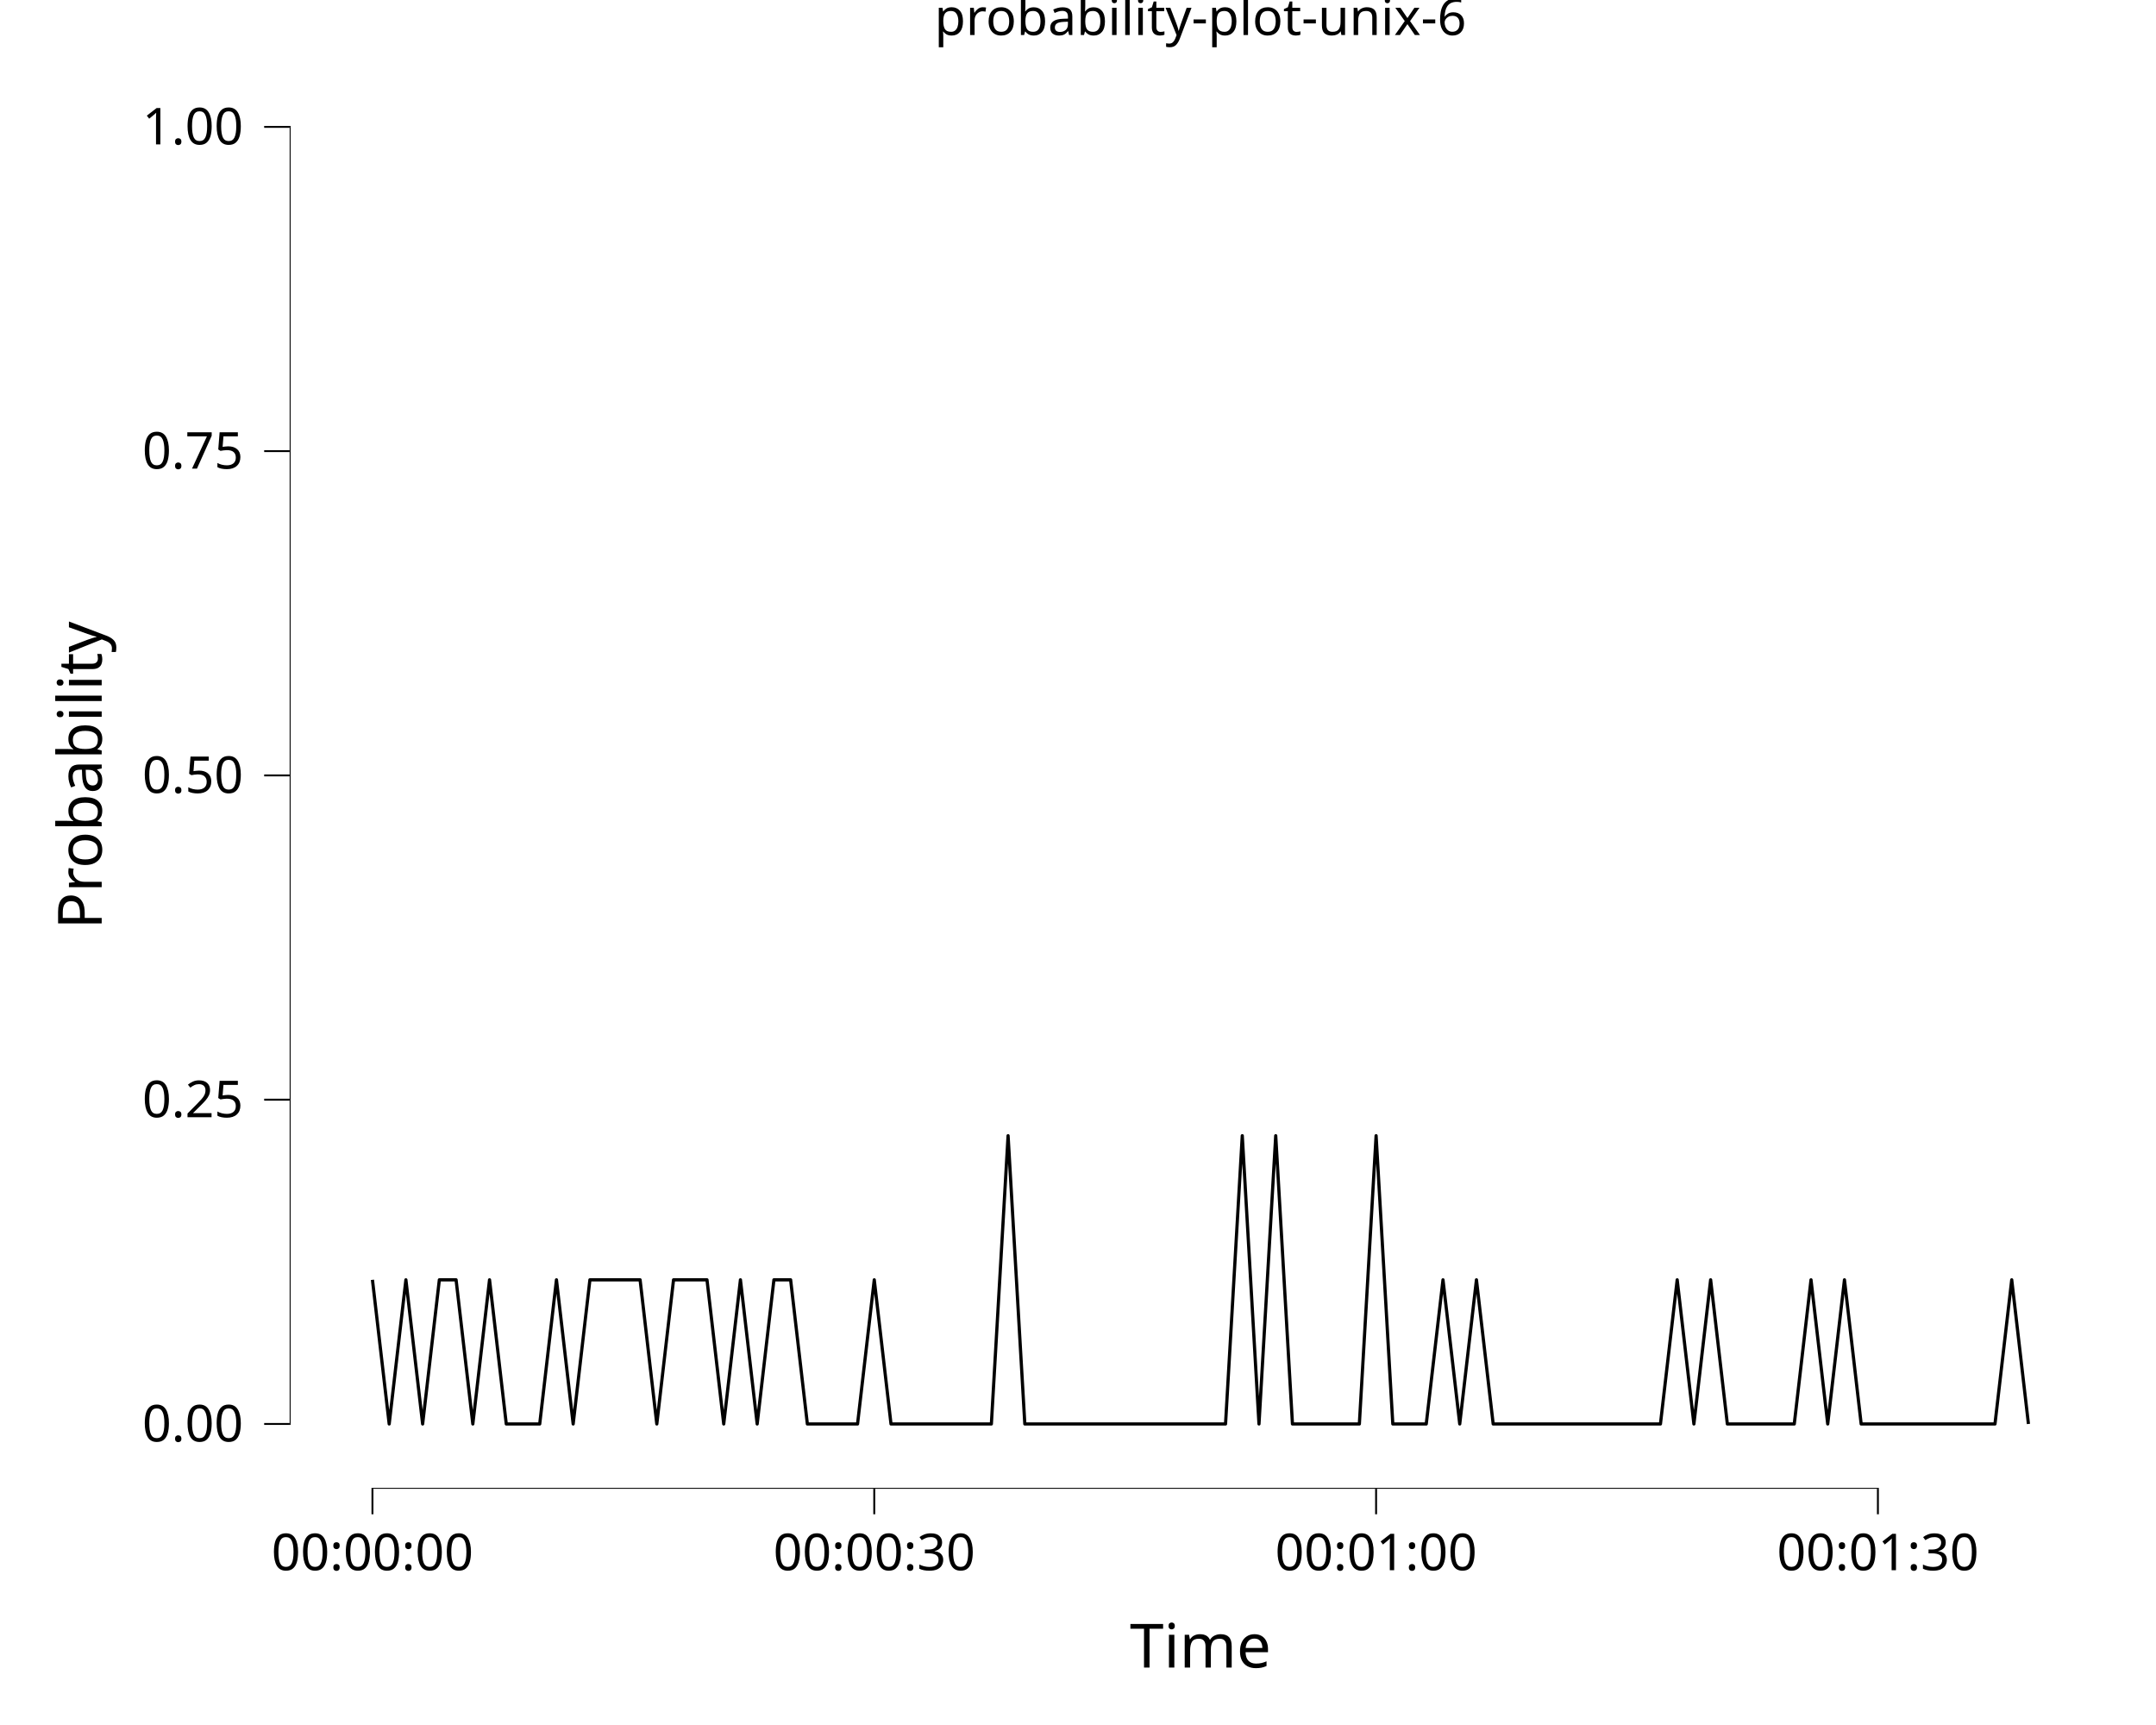
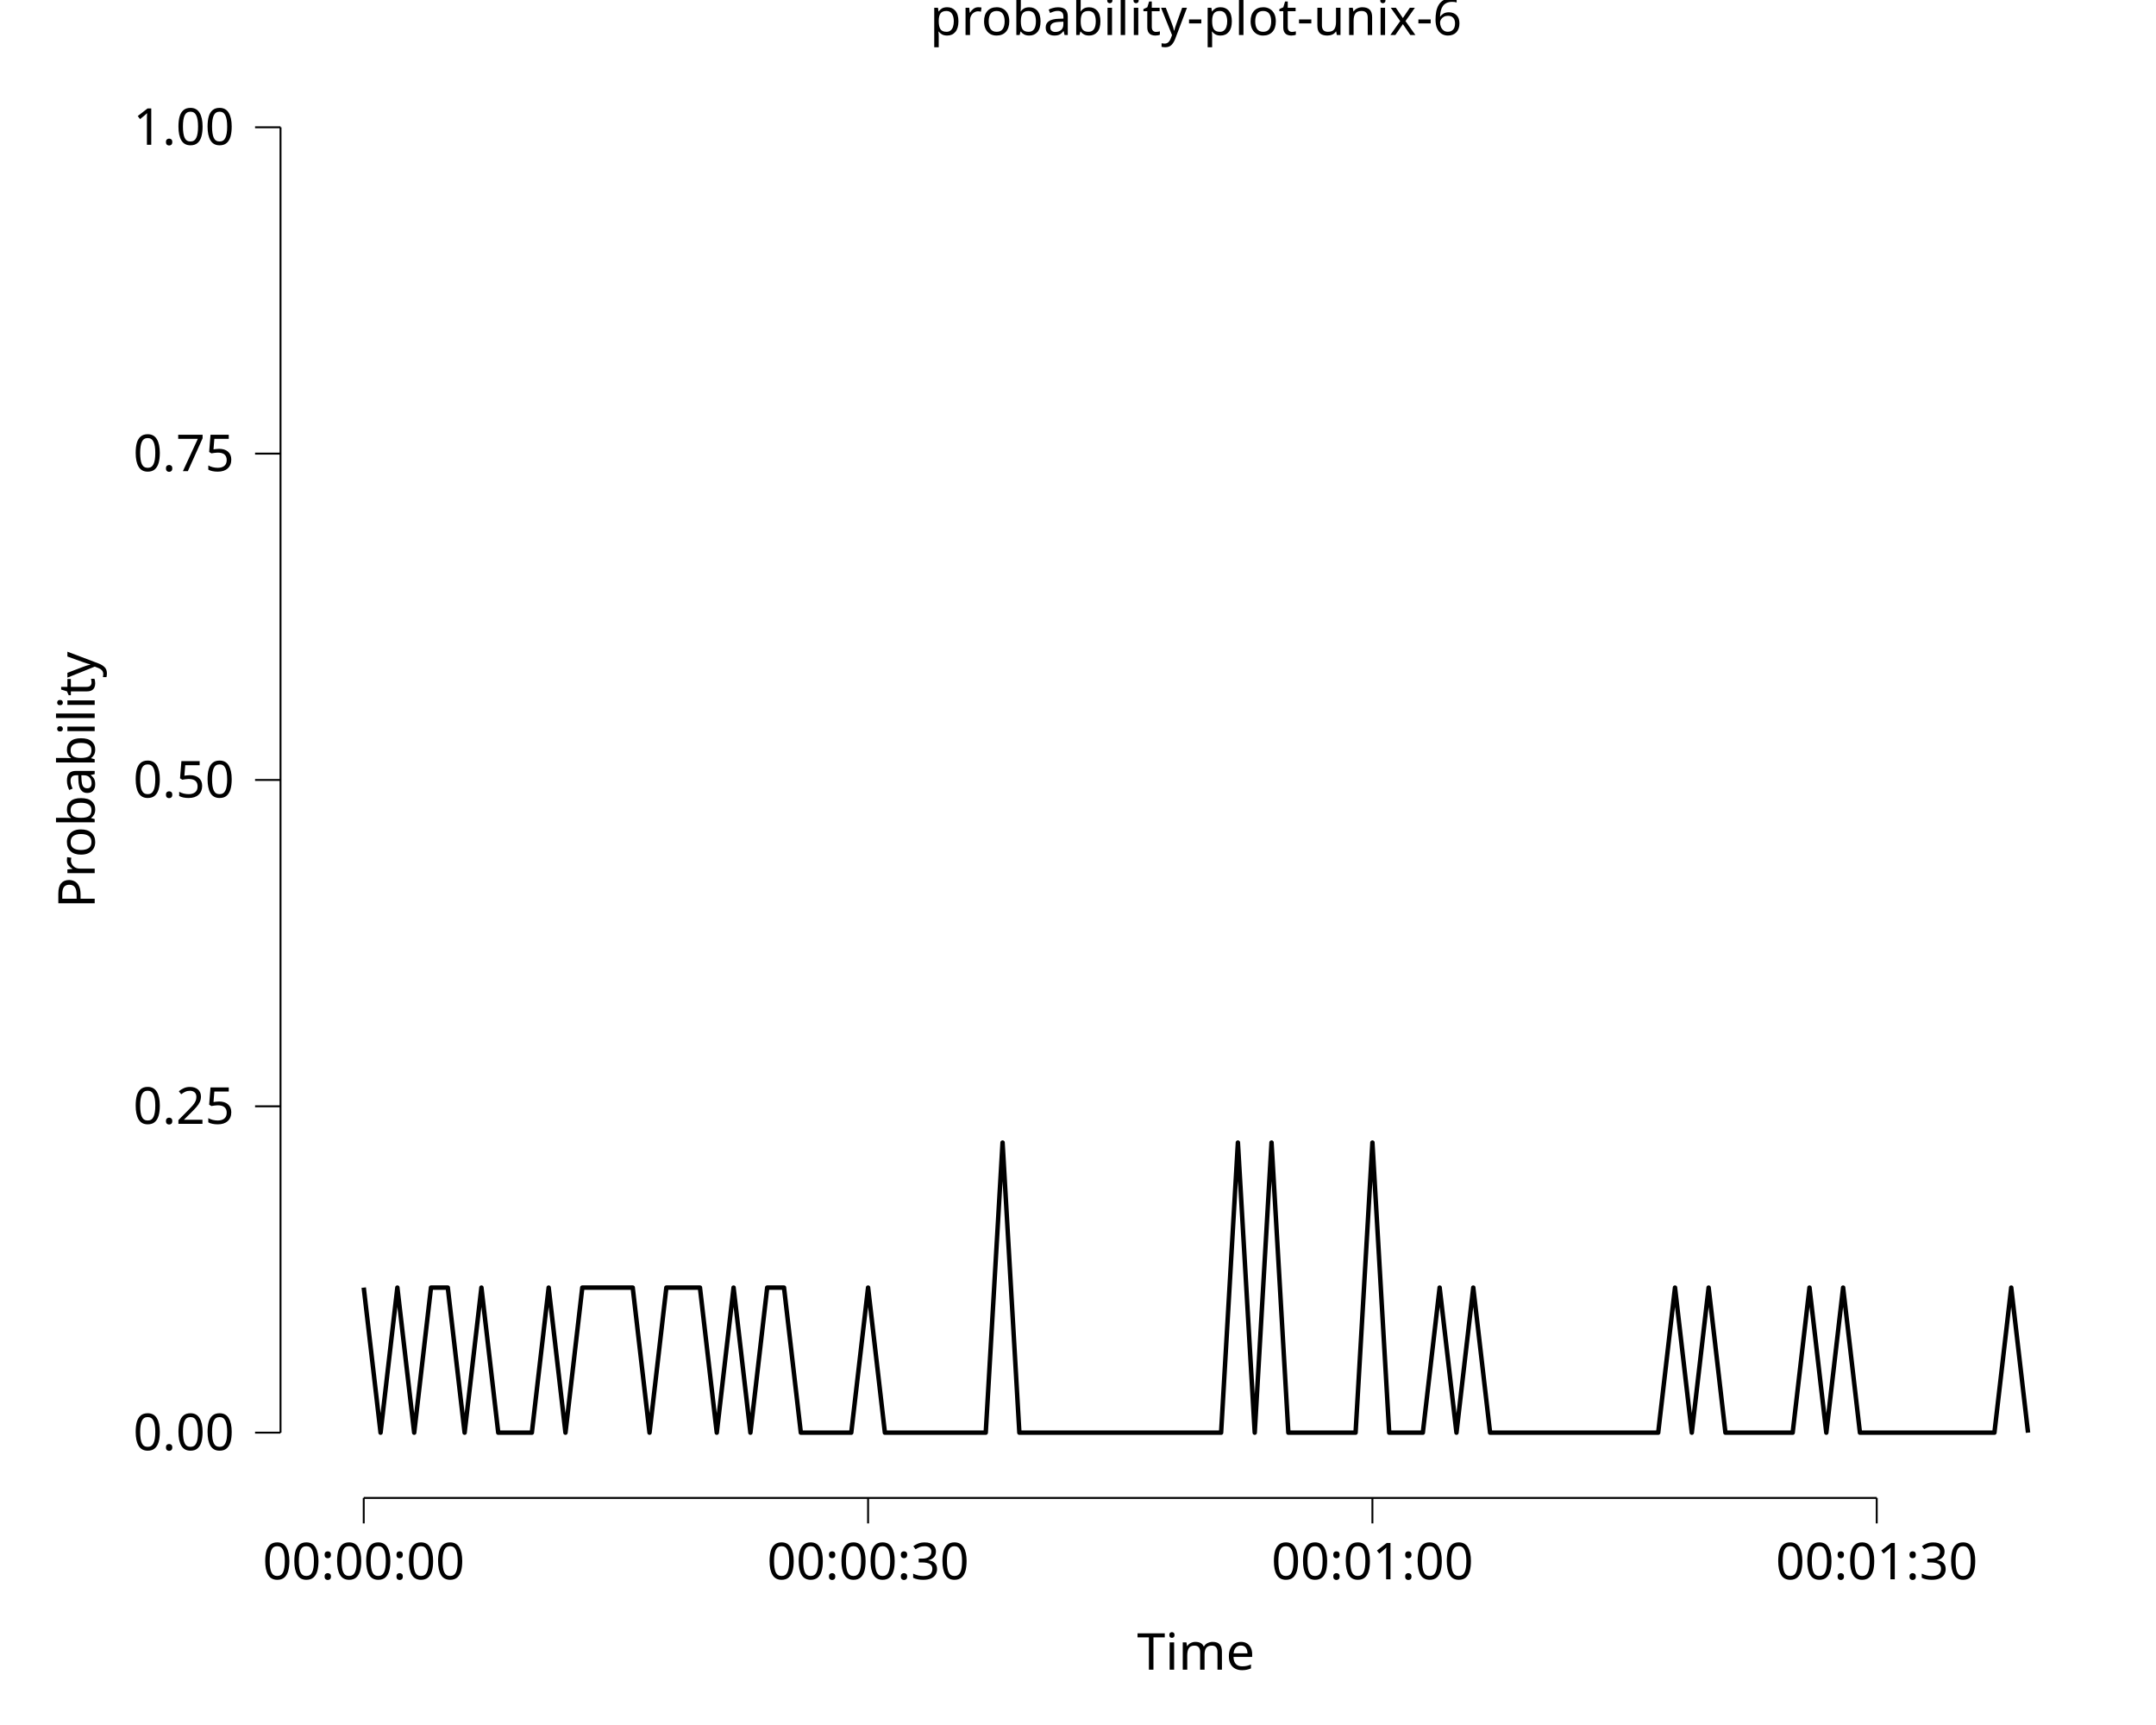
<svg xmlns="http://www.w3.org/2000/svg" class="svglite" data-engine-version="2.0" width="720.00pt" height="576.00pt" viewBox="0 0 720.00 576.00">
  <defs>
    <style type="text/css">
    .svglite line, .svglite polyline, .svglite polygon, .svglite path, .svglite rect, .svglite circle {
      fill: none;
      stroke: #000000;
      stroke-linecap: round;
      stroke-linejoin: round;
      stroke-miterlimit: 10.00;
    }
  </style>
  </defs>
  <rect width="100%" height="100%" style="stroke: none; fill: #FFFFFF;" />
  <defs>
    <clipPath id="cpMC4wMHw3MjAuMDB8MC4wMHw1NzYuMDA=">
      <rect x="0.00" y="0.00" width="720.00" height="576.00" />
    </clipPath>
  </defs>
  <g clip-path="url(#cpMC4wMHw3MjAuMDB8MC4wMHw1NzYuMDA=)">
    <rect x="0.00" y="0.00" width="720.00" height="576.00" style="stroke-width: 10.67; stroke: none;" />
  </g>
  <defs>
-     <clipPath id="cpOTYuNzN8NzA1LjA2fDIwLjcxfDQ5Ny4xMw==">
-       <rect x="96.73" y="20.71" width="608.33" height="476.42" />
+     <clipPath id="cpOTMuNjh8NzA1LjA2fDIwLjcxfDUwMC4xOA==">
+       <rect x="93.68" y="20.71" width="611.37" height="479.47" />
    </clipPath>
  </defs>
-   <g clip-path="url(#cpOTYuNzN8NzA1LjA2fDIwLjcxfDQ5Ny4xMw==)">
-     <rect x="96.73" y="20.71" width="608.33" height="476.42" style="stroke-width: 10.67; stroke: none;" />
-     <polyline points="124.38,427.35 129.97,475.48 135.55,427.35 141.14,475.48 146.72,427.35 152.31,427.35 157.90,475.48 163.48,427.35 169.07,475.48 174.66,475.48 180.24,475.48 185.83,427.35 191.41,475.48 197.00,427.35 202.59,427.35 208.17,427.35 213.76,427.35 219.34,475.48 224.93,427.35 230.52,427.35 236.10,427.35 241.69,475.48 247.27,427.35 252.86,475.48 258.45,427.35 264.03,427.35 269.62,475.48 275.20,475.48 280.79,475.48 286.38,475.48 291.96,427.35 297.55,475.48 303.14,475.48 308.72,475.48 314.31,475.48 319.89,475.48 325.48,475.48 331.07,475.48 336.65,379.23 342.24,475.48 347.82,475.48 353.41,475.48 359.00,475.48 364.58,475.48 370.17,475.48 375.75,475.48 381.34,475.48 386.93,475.48 392.51,475.48 398.10,475.48 403.69,475.48 409.27,475.48 414.86,379.23 420.44,475.48 426.03,379.23 431.62,475.48 437.20,475.48 442.79,475.48 448.37,475.48 453.96,475.48 459.55,379.23 465.13,475.48 470.72,475.48 476.30,475.48 481.89,427.35 487.48,475.48 493.06,427.35 498.65,475.48 504.24,475.48 509.82,475.48 515.41,475.48 520.99,475.48 526.58,475.48 532.17,475.48 537.75,475.48 543.34,475.48 548.92,475.48 554.51,475.48 560.10,427.35 565.68,475.48 571.27,427.35 576.85,475.48 582.44,475.48 588.03,475.48 593.61,475.48 599.20,475.48 604.79,427.35 610.37,475.48 615.96,427.35 621.54,475.48 627.13,475.48 632.72,475.48 638.30,475.48 643.89,475.48 649.47,475.48 655.06,475.48 660.65,475.48 666.23,475.48 671.82,427.35 677.40,475.48 " style="stroke-width: 1.07; stroke-linecap: butt;" />
-     <line x1="124.06" y1="497.13" x2="627.45" y2="497.13" style="stroke-width: 0.64; stroke-linecap: butt;" />
-     <line x1="96.73" y1="475.79" x2="96.73" y2="42.04" style="stroke-width: 0.64; stroke-linecap: butt;" />
-     <rect x="96.73" y="20.71" width="608.33" height="476.42" style="stroke-width: 0.00; stroke: none;" />
+   <g clip-path="url(#cpOTMuNjh8NzA1LjA2fDIwLjcxfDUwMC4xOA==)">
+     <rect x="93.68" y="20.71" width="611.37" height="479.47" style="stroke-width: 10.67; stroke: none;" />
+     <polyline points="121.47,429.95 127.09,478.38 132.70,429.95 138.32,478.38 143.93,429.95 149.54,429.95 155.16,478.38 160.77,429.95 166.39,478.38 172.00,478.38 177.61,478.38 183.23,429.95 188.84,478.38 194.46,429.95 200.07,429.95 205.68,429.95 211.30,429.95 216.91,478.38 222.53,429.95 228.14,429.95 233.75,429.95 239.37,478.38 244.98,429.95 250.60,478.38 256.21,429.95 261.82,429.95 267.44,478.38 273.05,478.38 278.67,478.38 284.28,478.38 289.90,429.95 295.51,478.38 301.12,478.38 306.74,478.38 312.35,478.38 317.97,478.38 323.58,478.38 329.19,478.38 334.81,381.52 340.42,478.38 346.04,478.38 351.65,478.38 357.26,478.38 362.88,478.38 368.49,478.38 374.11,478.38 379.72,478.38 385.33,478.38 390.95,478.38 396.56,478.38 402.18,478.38 407.79,478.38 413.40,381.52 419.02,478.38 424.63,381.52 430.25,478.38 435.86,478.38 441.48,478.38 447.09,478.38 452.70,478.38 458.32,381.52 463.93,478.38 469.55,478.38 475.16,478.38 480.77,429.95 486.39,478.38 492.00,429.95 497.62,478.38 503.23,478.38 508.84,478.38 514.46,478.38 520.07,478.38 525.69,478.38 531.30,478.38 536.91,478.38 542.53,478.38 548.14,478.38 553.76,478.38 559.37,429.95 564.98,478.38 570.60,429.95 576.21,478.38 581.83,478.38 587.44,478.38 593.06,478.38 598.67,478.38 604.28,429.95 609.90,478.38 615.51,429.95 621.13,478.38 626.74,478.38 632.35,478.38 637.97,478.38 643.58,478.38 649.20,478.38 654.81,478.38 660.42,478.38 666.04,478.38 671.65,429.95 677.27,478.38 " style="stroke-width: 1.49; stroke-linecap: butt;" />
+     <rect x="93.68" y="20.71" width="611.37" height="479.47" style="stroke-width: 0.00; stroke: none;" />
  </g>
  <g clip-path="url(#cpMC4wMHw3MjAuMDB8MC4wMHw1NzYuMDA=)">
-     <polyline points="96.73,497.13 96.73,20.71 " style="stroke-width: 0.00; stroke: none; stroke-linecap: square;" />
-     <text x="81.25" y="481.33" text-anchor="end" style="font-size: 17.00px; font-family: sans;" textLength="33.09px" lengthAdjust="spacingAndGlyphs">0.00</text>
-     <text x="81.25" y="373.05" text-anchor="end" style="font-size: 17.00px; font-family: sans;" textLength="33.09px" lengthAdjust="spacingAndGlyphs">0.25</text>
-     <text x="81.25" y="264.77" text-anchor="end" style="font-size: 17.00px; font-family: sans;" textLength="33.09px" lengthAdjust="spacingAndGlyphs">0.50</text>
-     <text x="81.25" y="156.49" text-anchor="end" style="font-size: 17.00px; font-family: sans;" textLength="33.09px" lengthAdjust="spacingAndGlyphs">0.75</text>
-     <text x="81.25" y="48.21" text-anchor="end" style="font-size: 17.00px; font-family: sans;" textLength="33.09px" lengthAdjust="spacingAndGlyphs">1.00</text>
-     <polyline points="88.22,475.48 96.73,475.48 " style="stroke-width: 0.64; stroke-linecap: butt;" />
-     <polyline points="88.22,367.20 96.73,367.20 " style="stroke-width: 0.64; stroke-linecap: butt;" />
-     <polyline points="88.22,258.92 96.73,258.92 " style="stroke-width: 0.64; stroke-linecap: butt;" />
-     <polyline points="88.22,150.64 96.73,150.64 " style="stroke-width: 0.64; stroke-linecap: butt;" />
-     <polyline points="88.22,42.36 96.73,42.36 " style="stroke-width: 0.64; stroke-linecap: butt;" />
-     <polyline points="96.73,497.13 705.06,497.13 " style="stroke-width: 0.00; stroke: none; stroke-linecap: square;" />
-     <polyline points="124.38,505.64 124.38,497.13 " style="stroke-width: 0.64; stroke-linecap: butt;" />
-     <polyline points="291.96,505.64 291.96,497.13 " style="stroke-width: 0.64; stroke-linecap: butt;" />
-     <polyline points="459.55,505.64 459.55,497.13 " style="stroke-width: 0.64; stroke-linecap: butt;" />
-     <polyline points="627.13,505.64 627.13,497.13 " style="stroke-width: 0.64; stroke-linecap: butt;" />
-     <text x="124.38" y="524.31" text-anchor="middle" style="font-size: 17.00px; font-family: sans;" textLength="66.18px" lengthAdjust="spacingAndGlyphs">00:00:00</text>
-     <text x="291.96" y="524.31" text-anchor="middle" style="font-size: 17.00px; font-family: sans;" textLength="66.18px" lengthAdjust="spacingAndGlyphs">00:00:30</text>
-     <text x="459.55" y="524.31" text-anchor="middle" style="font-size: 17.00px; font-family: sans;" textLength="66.18px" lengthAdjust="spacingAndGlyphs">00:01:00</text>
-     <text x="627.13" y="524.31" text-anchor="middle" style="font-size: 17.00px; font-family: sans;" textLength="66.18px" lengthAdjust="spacingAndGlyphs">00:01:30</text>
-     <text x="400.89" y="556.82" text-anchor="middle" style="font-size: 20.40px; font-family: sans;" textLength="45.34px" lengthAdjust="spacingAndGlyphs">Time</text>
-     <text transform="translate(33.96,258.92) rotate(-90)" text-anchor="middle" style="font-size: 20.40px; font-family: sans;" textLength="95.25px" lengthAdjust="spacingAndGlyphs">Probability</text>
-     <text x="400.89" y="11.70" text-anchor="middle" style="font-size: 17.00px; font-family: sans;" textLength="162.53px" lengthAdjust="spacingAndGlyphs">probability-plot-unix-6</text>
+     <polyline points="93.68,478.38 93.68,42.50 " style="stroke-width: 0.64; stroke-linecap: butt;" />
+     <text x="78.21" y="484.23" text-anchor="end" style="font-size: 17.00px; font-family: sans;" textLength="33.09px" lengthAdjust="spacingAndGlyphs">0.00</text>
+     <text x="78.21" y="375.26" text-anchor="end" style="font-size: 17.00px; font-family: sans;" textLength="33.09px" lengthAdjust="spacingAndGlyphs">0.25</text>
+     <text x="78.21" y="266.29" text-anchor="end" style="font-size: 17.00px; font-family: sans;" textLength="33.09px" lengthAdjust="spacingAndGlyphs">0.50</text>
+     <text x="78.21" y="157.32" text-anchor="end" style="font-size: 17.00px; font-family: sans;" textLength="33.09px" lengthAdjust="spacingAndGlyphs">0.75</text>
+     <text x="78.21" y="48.35" text-anchor="end" style="font-size: 17.00px; font-family: sans;" textLength="33.09px" lengthAdjust="spacingAndGlyphs">1.00</text>
+     <polyline points="85.18,478.38 93.68,478.38 " style="stroke-width: 0.64; stroke-linecap: butt;" />
+     <polyline points="85.18,369.41 93.68,369.41 " style="stroke-width: 0.64; stroke-linecap: butt;" />
+     <polyline points="85.18,260.44 93.68,260.44 " style="stroke-width: 0.64; stroke-linecap: butt;" />
+     <polyline points="85.18,151.47 93.68,151.47 " style="stroke-width: 0.64; stroke-linecap: butt;" />
+     <polyline points="85.18,42.50 93.68,42.50 " style="stroke-width: 0.64; stroke-linecap: butt;" />
+     <polyline points="121.47,500.18 626.74,500.18 " style="stroke-width: 0.64; stroke-linecap: butt;" />
+     <polyline points="121.47,508.68 121.47,500.18 " style="stroke-width: 0.64; stroke-linecap: butt;" />
+     <polyline points="289.90,508.68 289.90,500.18 " style="stroke-width: 0.64; stroke-linecap: butt;" />
+     <polyline points="458.32,508.68 458.32,500.18 " style="stroke-width: 0.64; stroke-linecap: butt;" />
+     <polyline points="626.74,508.68 626.74,500.18 " style="stroke-width: 0.64; stroke-linecap: butt;" />
+     <text x="121.47" y="527.35" text-anchor="middle" style="font-size: 17.00px; font-family: sans;" textLength="66.18px" lengthAdjust="spacingAndGlyphs">00:00:00</text>
+     <text x="626.74" y="527.35" text-anchor="middle" style="font-size: 17.00px; font-family: sans;" textLength="66.18px" lengthAdjust="spacingAndGlyphs">00:01:30</text>
+     <text x="289.90" y="527.35" text-anchor="middle" style="font-size: 17.00px; font-family: sans;" textLength="66.18px" lengthAdjust="spacingAndGlyphs">00:00:30</text>
+     <text x="458.32" y="527.35" text-anchor="middle" style="font-size: 17.00px; font-family: sans;" textLength="66.18px" lengthAdjust="spacingAndGlyphs">00:01:00</text>
+     <text x="399.37" y="557.53" text-anchor="middle" style="font-size: 17.00px; font-family: sans;" textLength="37.78px" lengthAdjust="spacingAndGlyphs">Time</text>
+     <text transform="translate(31.62,260.44) rotate(-90)" text-anchor="middle" style="font-size: 17.00px; font-family: sans;" textLength="79.38px" lengthAdjust="spacingAndGlyphs">Probability</text>
+     <text x="399.37" y="11.70" text-anchor="middle" style="font-size: 17.00px; font-family: sans;" textLength="162.53px" lengthAdjust="spacingAndGlyphs">probability-plot-unix-6</text>
  </g>
</svg>
